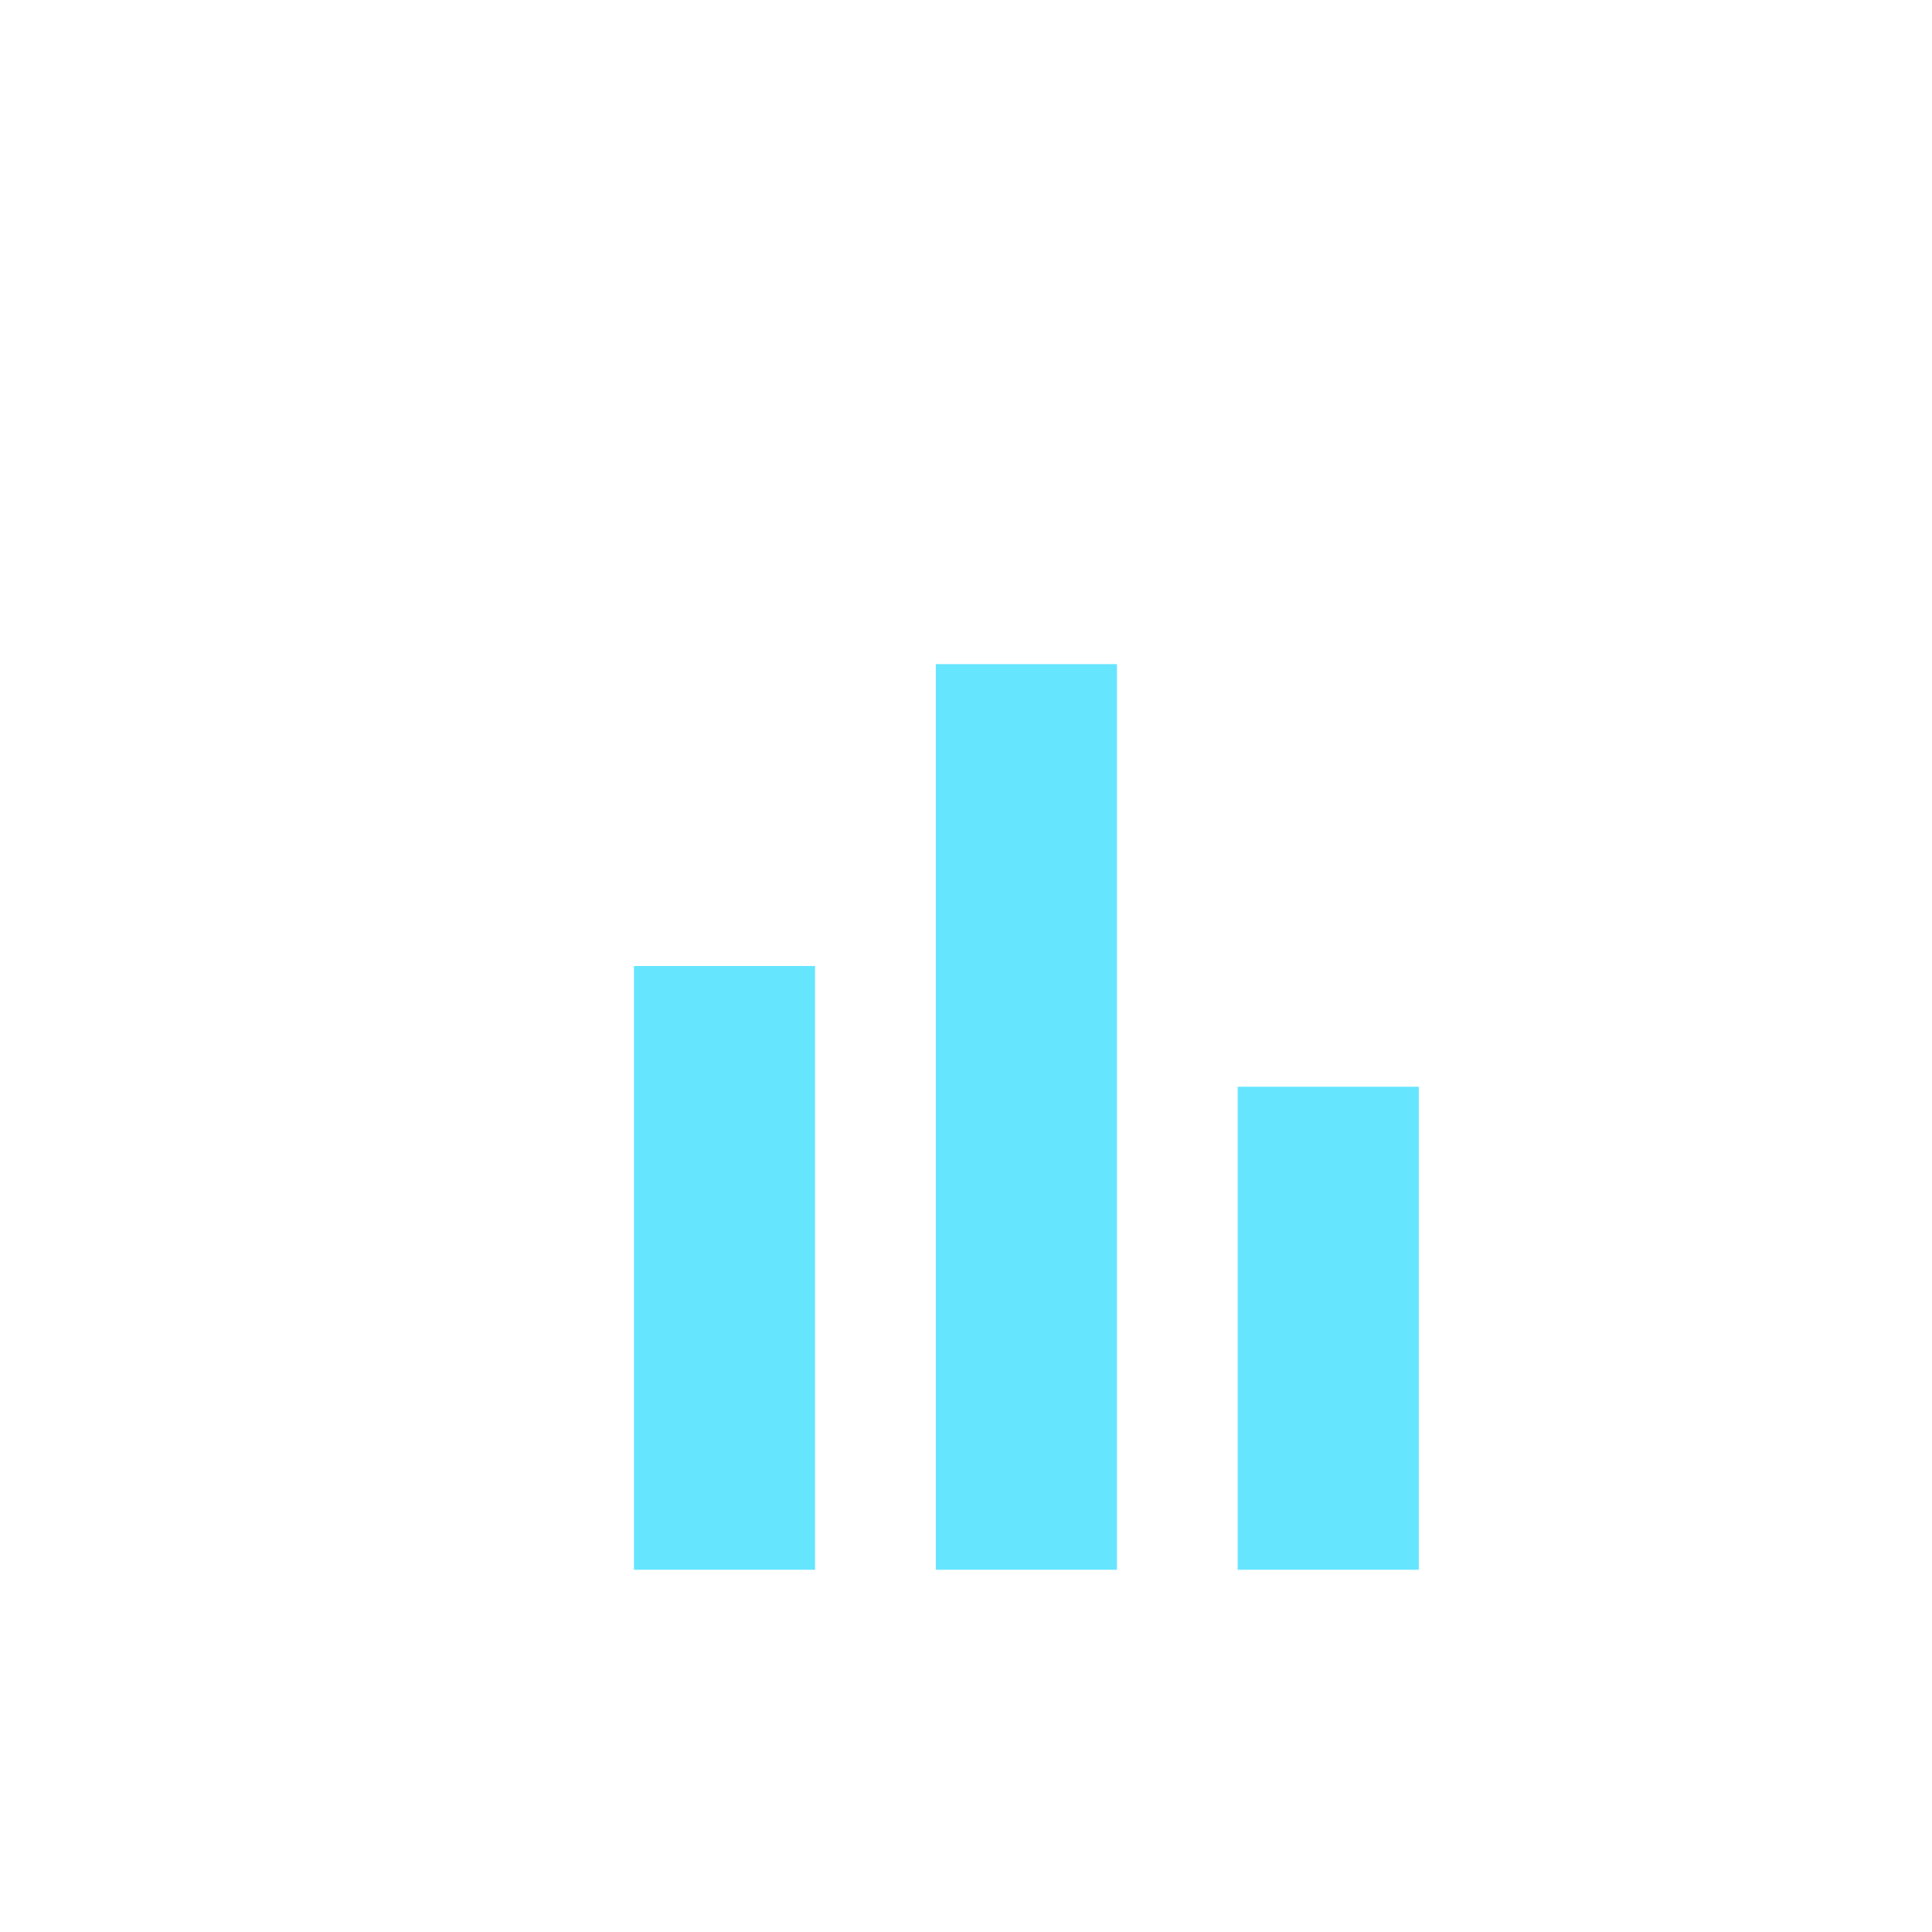
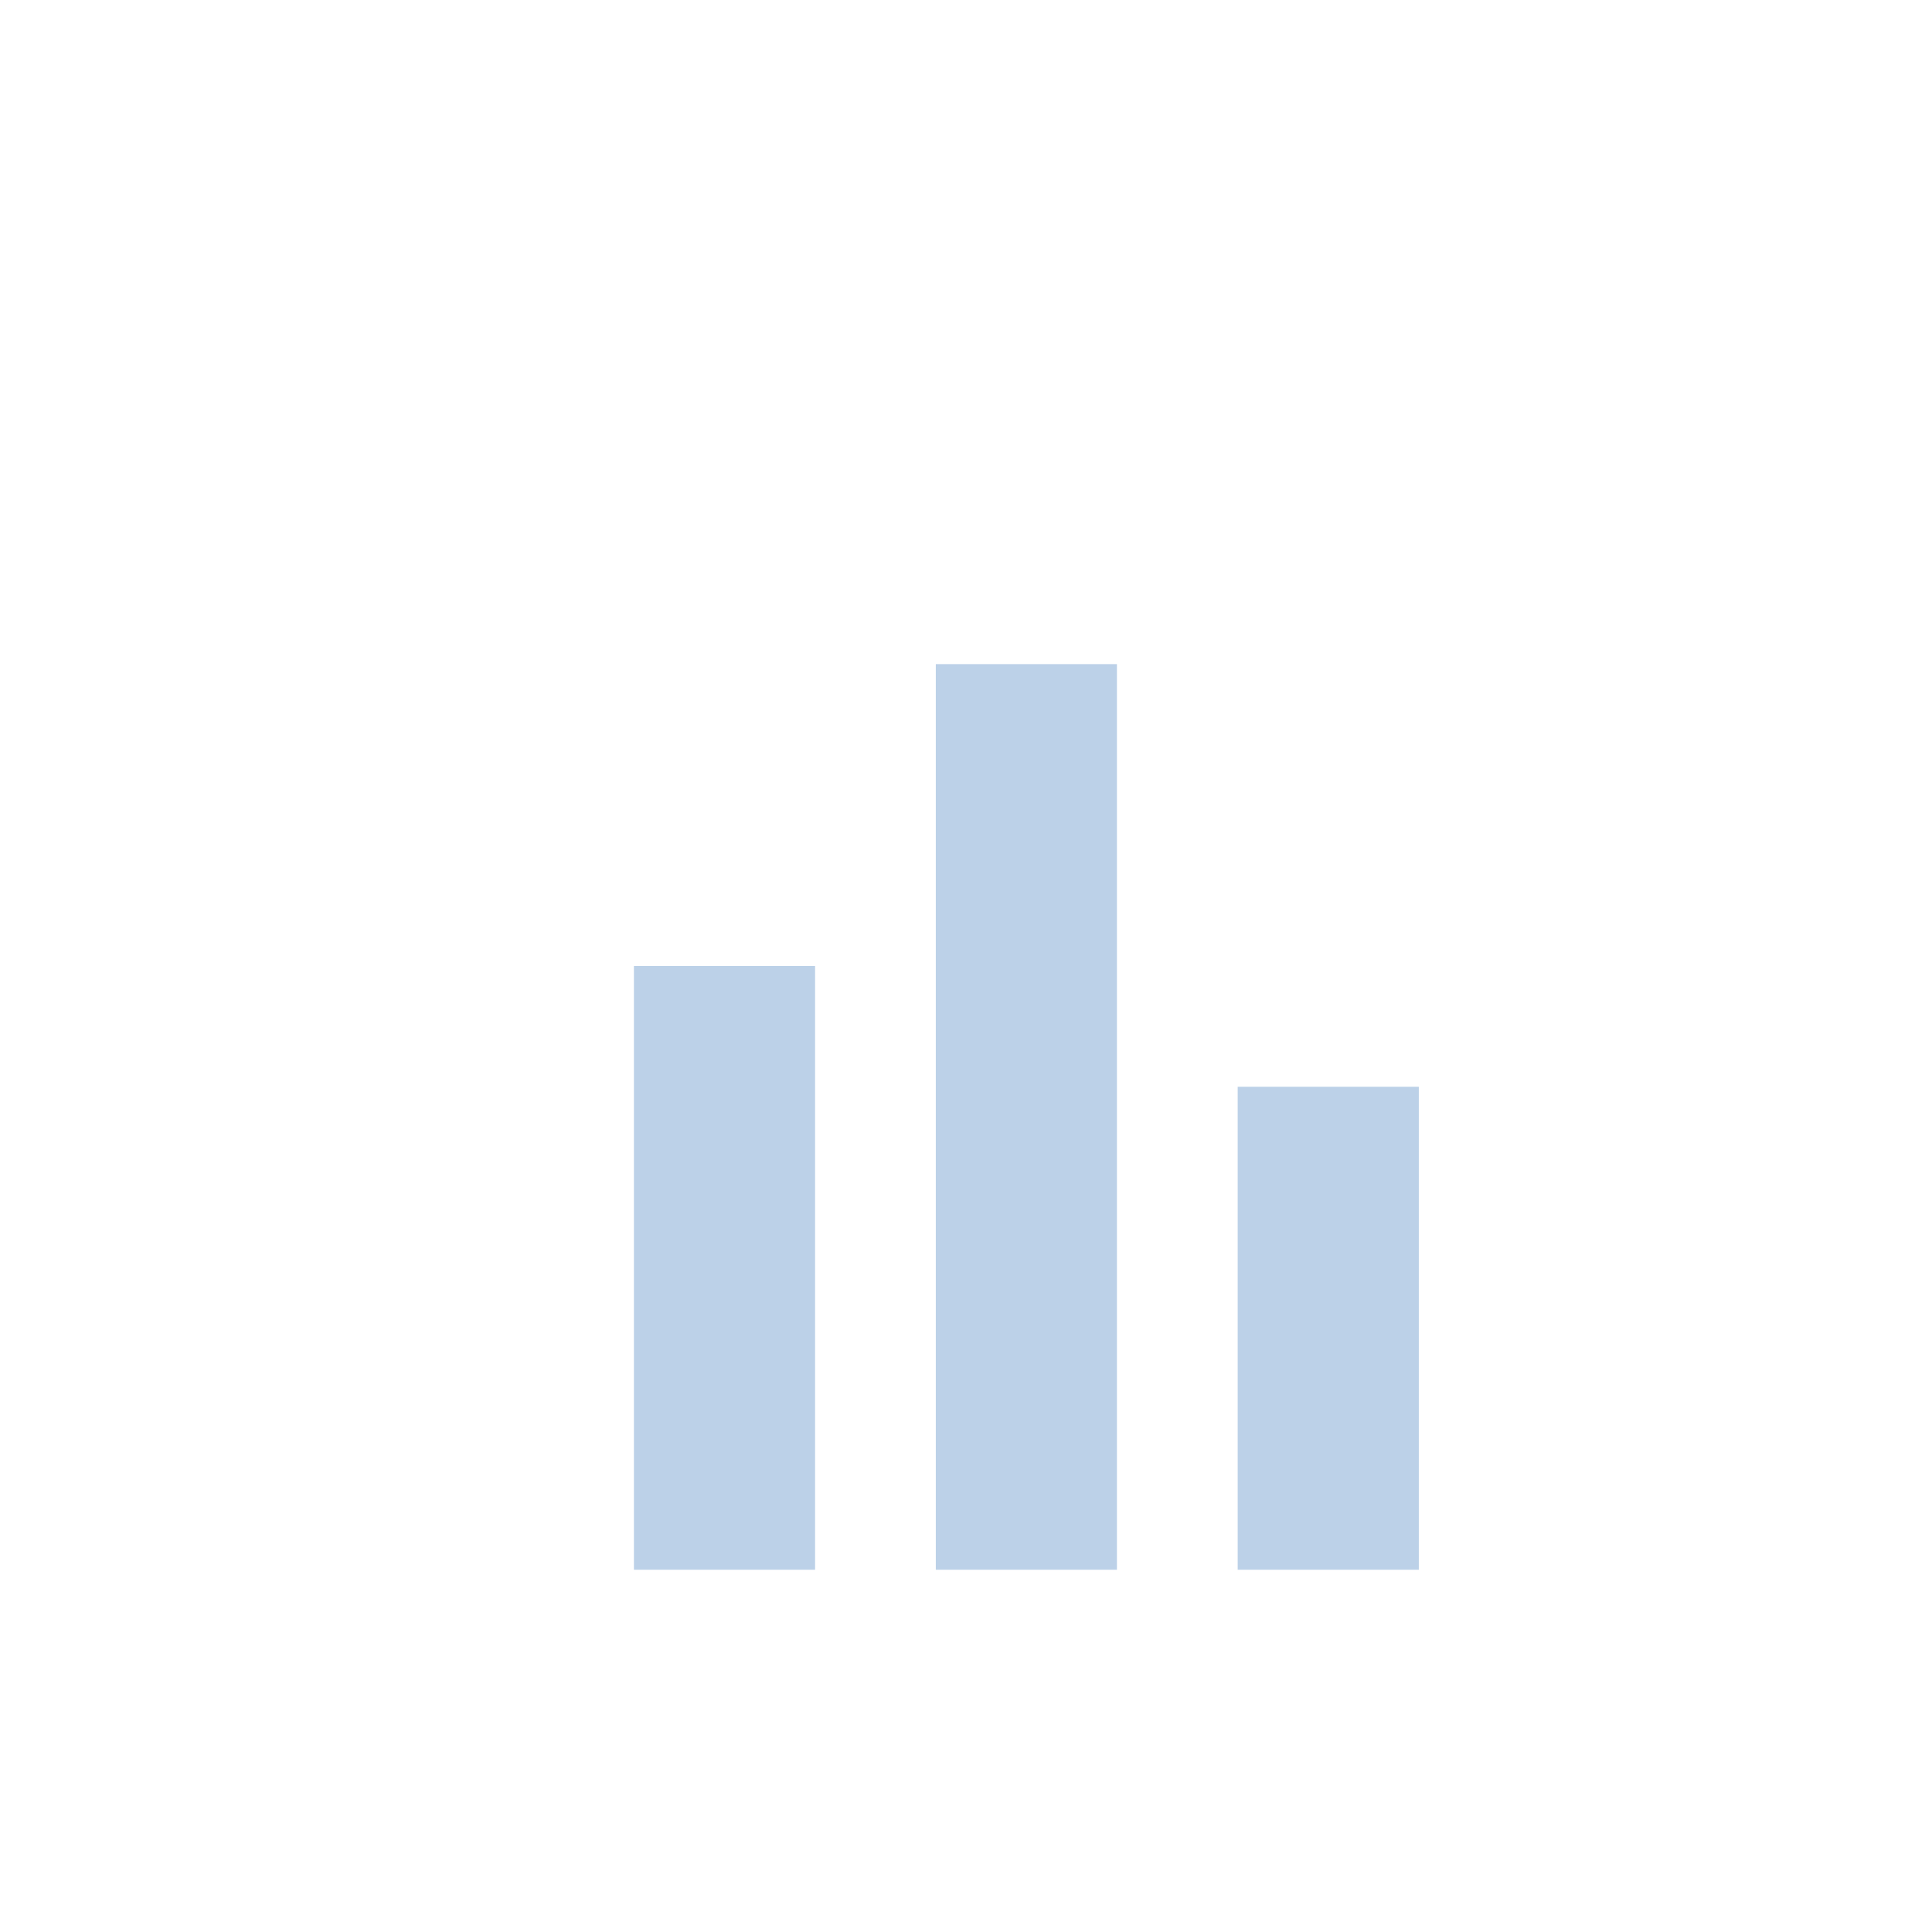
<svg xmlns="http://www.w3.org/2000/svg" width="20" height="20" viewBox="0 0 64 64">
-   <rect x="21" y="32" width="6" height="20" stroke="none" stroke-width="0" fill="#00D4FF" opacity="0.6" />
-   <rect x="31" y="22" width="6" height="30" stroke="none" stroke-width="0" fill="#00D4FF" opacity="0.6" />
-   <rect x="41" y="36" width="6" height="16" stroke="none" stroke-width="0" fill="#00D4FF" opacity="0.6" />
+   <rect x="21" y="32" width="6" height="20" stroke="none" stroke-width="0" fill="#8FB3D9" opacity="0.6" />
+   <rect x="31" y="22" width="6" height="30" stroke="none" stroke-width="0" fill="#8FB3D9" opacity="0.6" />
+   <rect x="41" y="36" width="6" height="16" stroke="none" stroke-width="0" fill="#8FB3D9" opacity="0.6" />
</svg>
